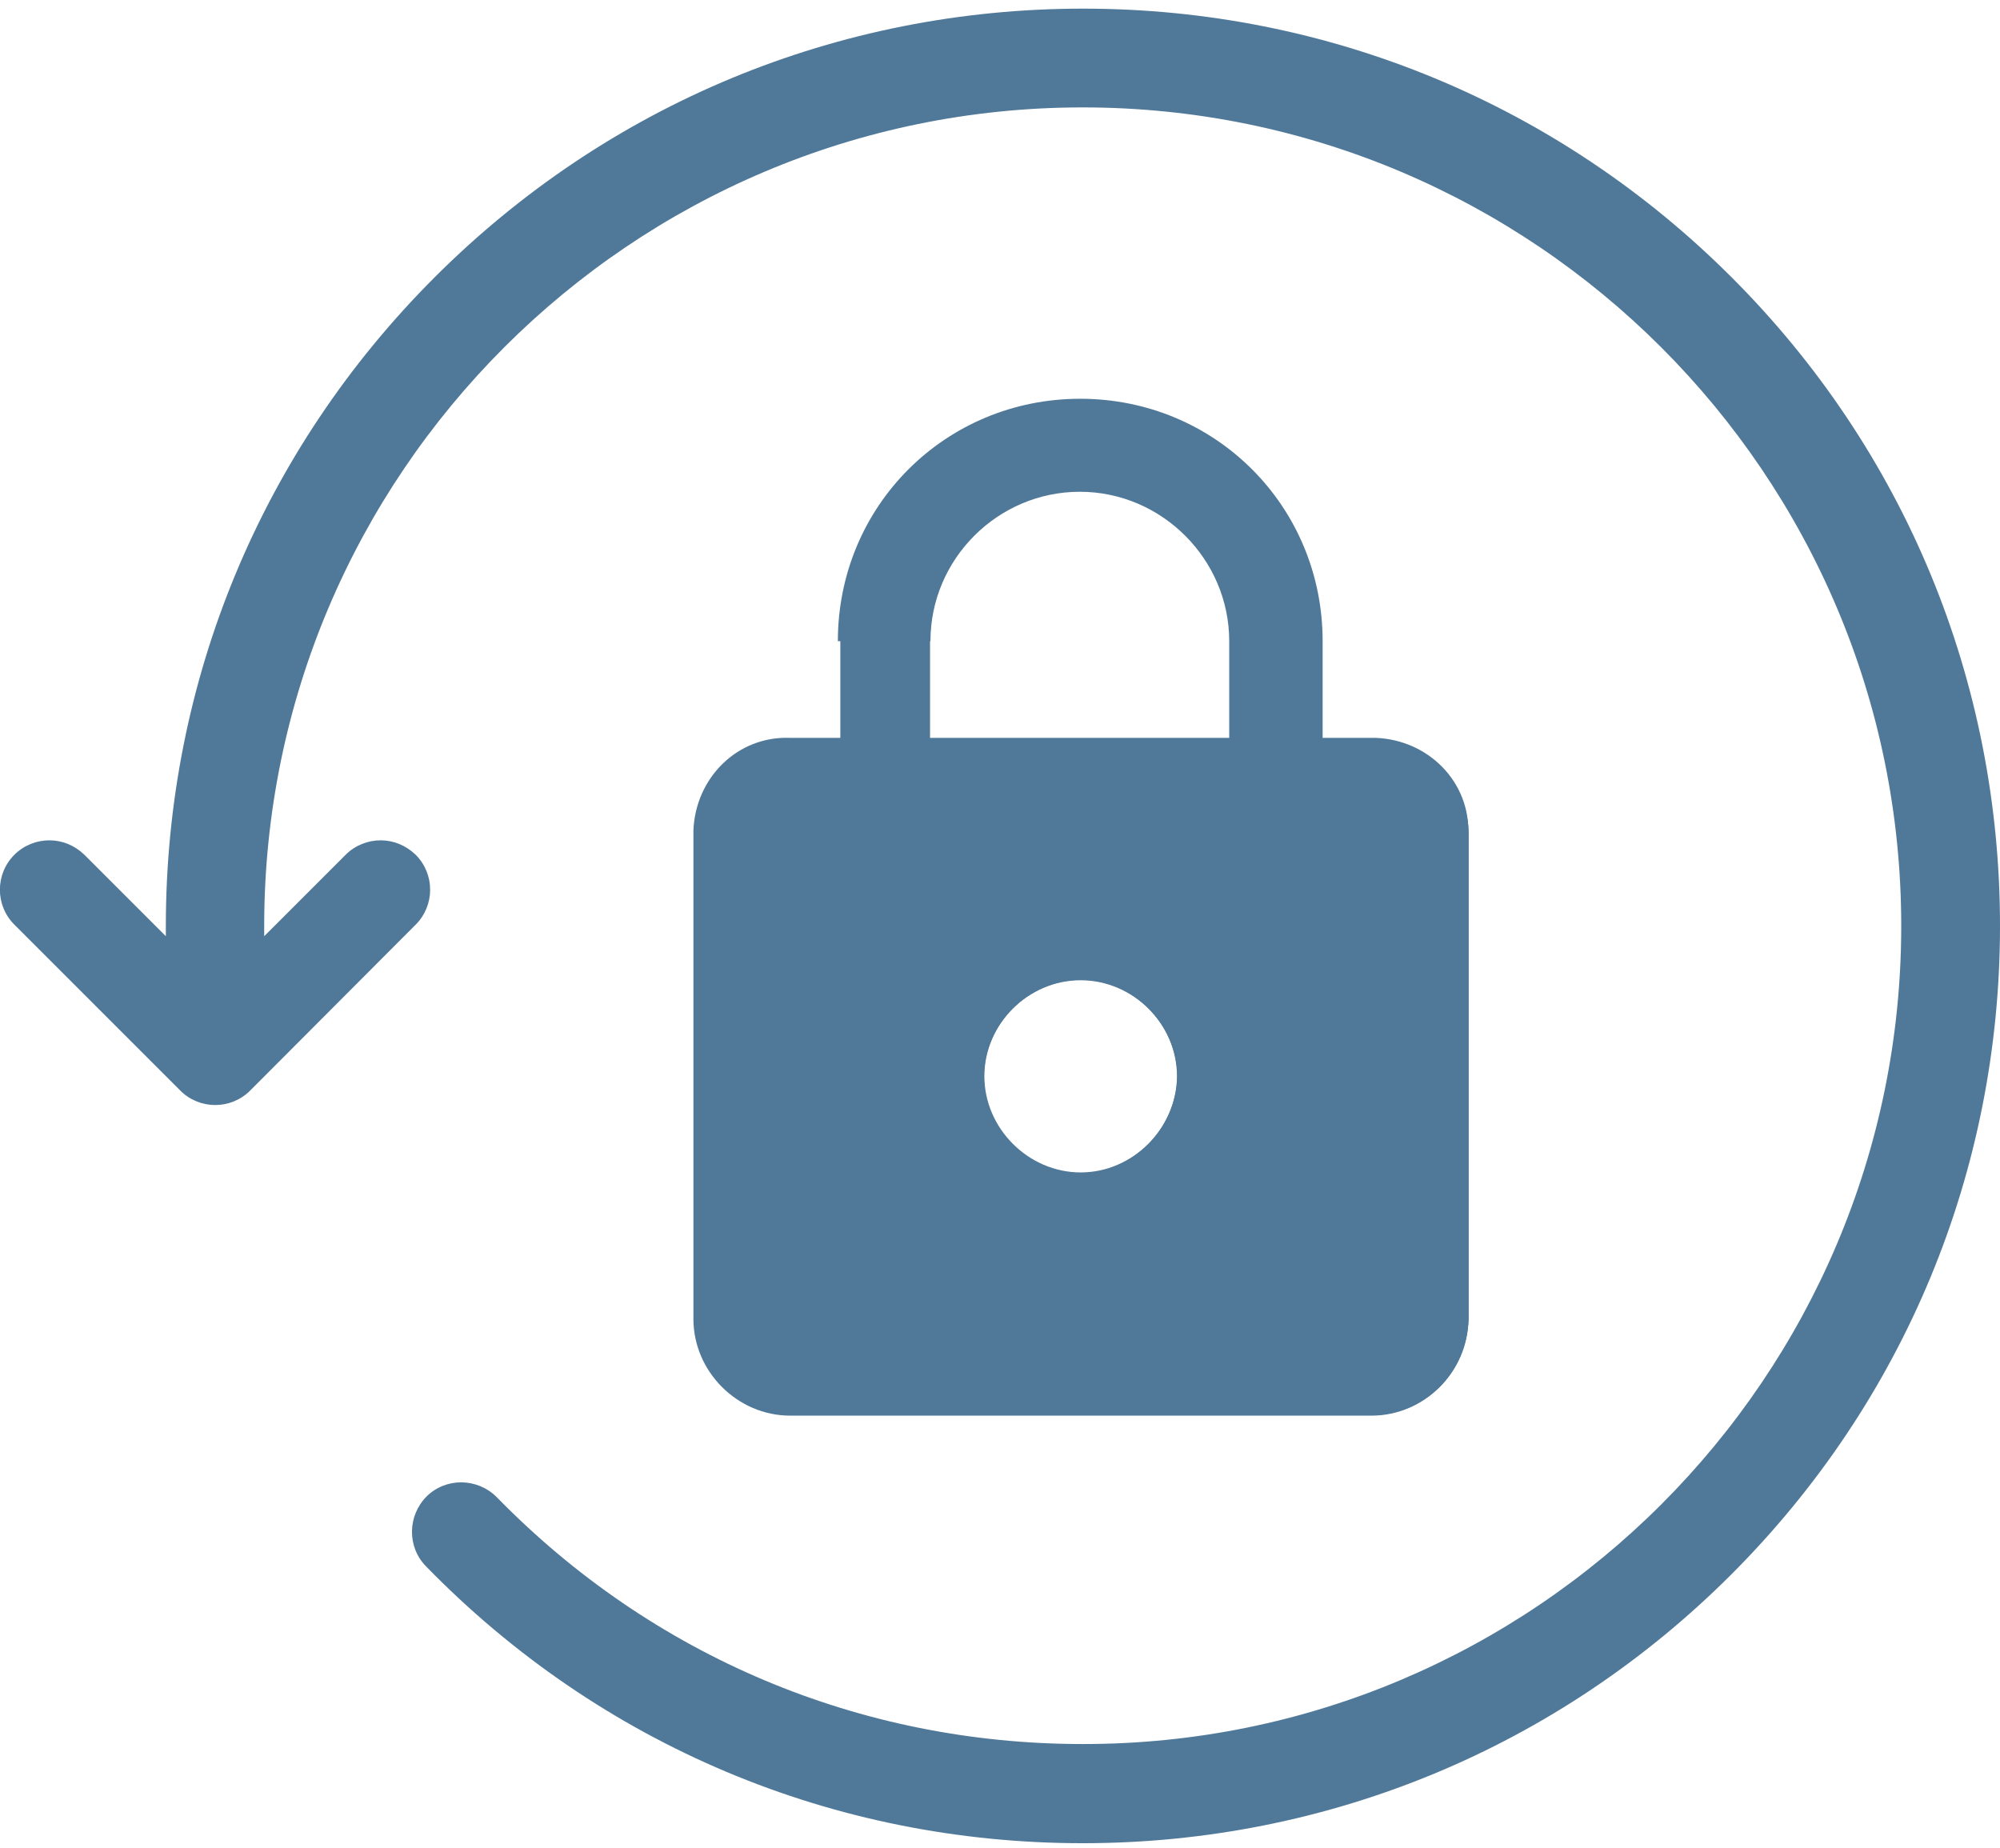
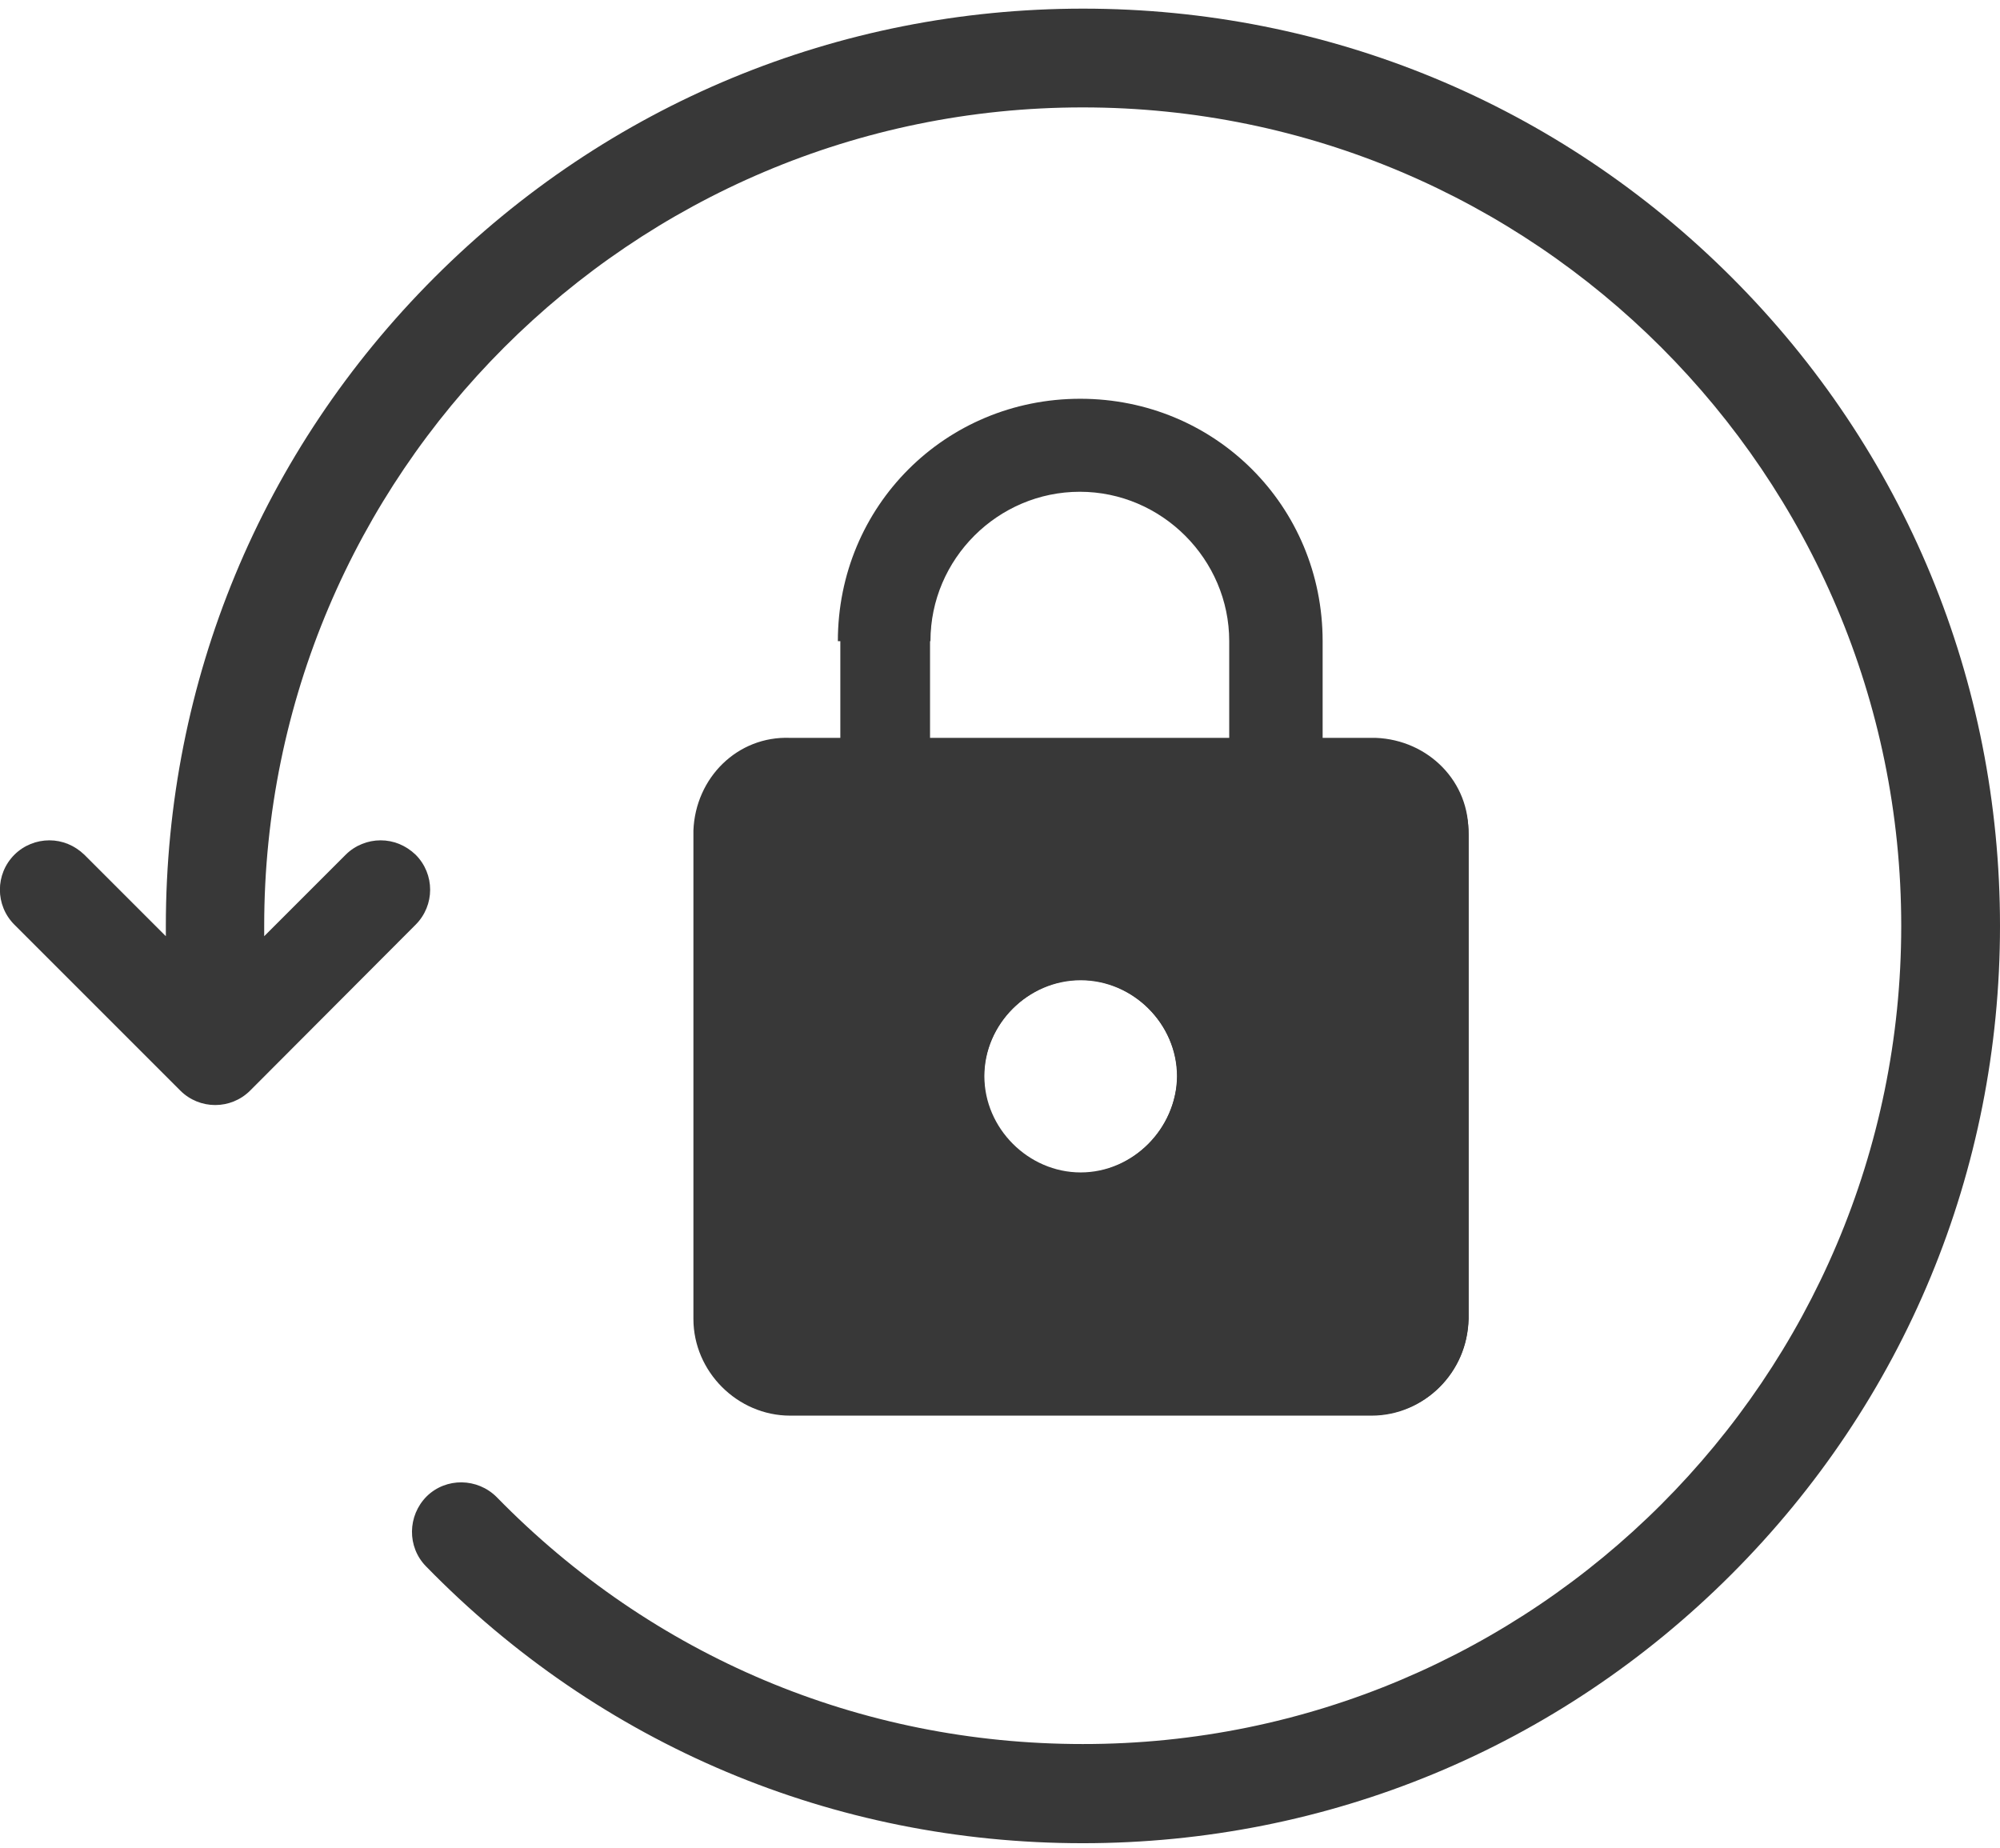
- <svg xmlns="http://www.w3.org/2000/svg" version="1.1" id="Capa_1" x="0px" y="0px" viewBox="0 0 486 449" style="enable-background:new 0 0 486 449;" xml:space="preserve">
-   <style type="text/css">
+ <svg xmlns="http://www.w3.org/2000/svg" xml:space="preserve" style="enable-background:new 0 0 486 449;" viewBox="0 0 486 449" y="0px" x="0px" id="Capa_1" version="1.1">
+   <defs id="defs11" />
+   <style id="style2" type="text/css">
	.st0{fill:#507999;}
	#lock{
	animation: klick 20s linear infinite;
}
@keyframes klick {
  20% {
    opacity: 1;
  }
  22% {
    opacity: 0;
  }
  78% {
  	opacity: 0;
  }
  80% {
  	opacity: 1;
  }
} 
</style>
-   <path class="st0" d="M486,225c0-59.5-23.1-115.5-65.2-157.6S322.7,2.1,263.2,2.1S147.7,25.3,105.6,67.4S40.3,165.5,40.3,225v2.5  l-19.8-19.8c-2.4-2.3-5.4-3.5-8.5-3.5s-6.2,1.2-8.5,3.5c-4.7,4.7-4.7,12.3,0,17L43.8,265c4.7,4.7,12.3,4.7,17,0l40.2-40.3  c4.7-4.7,4.7-12.3,0-17c-2.4-2.3-5.4-3.5-8.5-3.5s-6.2,1.2-8.5,3.5l-19.8,19.8V225c0-109.7,89.2-198.9,198.9-198.9  S462,115.3,462,225s-89.2,198.9-198.9,198.8c-54.1,0-104.6-21.3-142.4-60c-4.7-4.7-12.3-4.8-17-0.2c-4.7,4.7-4.8,12.3-0.2,17  c42.3,43.4,99,67.3,159.6,67.3c59.5,0,115.5-23.2,157.6-65.3S486,284.5,486,225z" />
-   <path id="on" class="st0" d="M333.2,179.3h-11.8v-23.5c0-32.8-26.1-58.9-58.9-58.9s-58.9,26.1-58.9,58.9h22.5  c0-20,16.4-36.3,36.3-36.3s36.3,16.4,36.3,36.3v23.5H192c-12.8-0.5-23,9.7-23.5,22.5c0,0.5,0,0.5,0,1v117.7  c0,12.8,10.7,23.5,23.5,23.5h141.3c12.8,0,23.5-10.7,23.5-23.5V202.8c0.5-12.8-9.7-23-22.5-23.5  C333.7,179.3,333.7,179.3,333.2,179.3z M262.6,285.2c-12.8,0-23.5-10.7-23.5-23.5c0-12.8,10.7-23.5,23.5-23.5  c12.8,0,23.5,10.7,23.5,23.5l0,0C285.6,274.5,275.4,284.7,262.6,285.2z" />
-   <path id="lock" class="st0" d="M332.9,179.5h-11.7v-23.9c0-32.6-26-58.5-58.5-58.5s-58.5,26-58.5,58.5l0,0v23.9h-11.7  c-12.7-0.5-23.4,10.2-23.9,22.9v0.5v117.6c0.5,13.2,10.7,23.4,23.9,23.4h140.5c13.2,0,23.4-10.2,23.9-23.4V202.9  c0-12.7-10.7-23.4-23.4-23.4H332.9z M262.6,284.9c-12.7,0-23.4-10.7-23.4-23.4s10.7-23.4,23.4-23.4s23.4,10.7,23.4,23.4  S275.3,284.9,262.6,284.9L262.6,284.9z M299.3,179.5H226v-23.9c0-20.4,16.3-36.7,36.7-36.7s36.7,16.3,36.7,36.7V179.5z" />
+   <path style="fill:#383838;fill-opacity:1" id="path4" d="M486,225c0-59.5-23.1-115.5-65.2-157.6S322.7,2.1,263.2,2.1S147.7,25.3,105.6,67.4S40.3,165.5,40.3,225v2.5  l-19.8-19.8c-2.4-2.3-5.4-3.5-8.5-3.5s-6.2,1.2-8.5,3.5c-4.7,4.7-4.7,12.3,0,17L43.8,265c4.7,4.7,12.3,4.7,17,0l40.2-40.3  c4.7-4.7,4.7-12.3,0-17c-2.4-2.3-5.4-3.5-8.5-3.5s-6.2,1.2-8.5,3.5l-19.8,19.8V225c0-109.7,89.2-198.9,198.9-198.9  S462,115.3,462,225s-89.2,198.9-198.9,198.8c-54.1,0-104.6-21.3-142.4-60c-4.7-4.7-12.3-4.8-17-0.2c-4.7,4.7-4.8,12.3-0.2,17  c42.3,43.4,99,67.3,159.6,67.3c59.5,0,115.5-23.2,157.6-65.3S486,284.5,486,225z" class="st0" />
+   <path style="fill:#383838;fill-opacity:1" d="M333.2,179.3h-11.8v-23.5c0-32.8-26.1-58.9-58.9-58.9s-58.9,26.1-58.9,58.9h22.5  c0-20,16.4-36.3,36.3-36.3s36.3,16.4,36.3,36.3v23.5H192c-12.8-0.5-23,9.7-23.5,22.5c0,0.5,0,0.5,0,1v117.7  c0,12.8,10.7,23.5,23.5,23.5h141.3c12.8,0,23.5-10.7,23.5-23.5V202.8c0.5-12.8-9.7-23-22.5-23.5  C333.7,179.3,333.7,179.3,333.2,179.3z M262.6,285.2c-12.8,0-23.5-10.7-23.5-23.5c0-12.8,10.7-23.5,23.5-23.5  c12.8,0,23.5,10.7,23.5,23.5l0,0C285.6,274.5,275.4,284.7,262.6,285.2z" class="st0" id="on" />
+   <path style="fill:#383838;fill-opacity:1" d="M332.9,179.5h-11.7v-23.9c0-32.6-26-58.5-58.5-58.5s-58.5,26-58.5,58.5l0,0v23.9h-11.7  c-12.7-0.5-23.4,10.2-23.9,22.9v0.5v117.6c0.5,13.2,10.7,23.4,23.9,23.4h140.5c13.2,0,23.4-10.2,23.9-23.4V202.9  c0-12.7-10.7-23.4-23.4-23.4H332.9z M262.6,284.9c-12.7,0-23.4-10.7-23.4-23.4s10.7-23.4,23.4-23.4s23.4,10.7,23.4,23.4  S275.3,284.9,262.6,284.9L262.6,284.9z M299.3,179.5H226v-23.9c0-20.4,16.3-36.7,36.7-36.7s36.7,16.3,36.7,36.7V179.5z" class="st0" id="lock" />
</svg>
